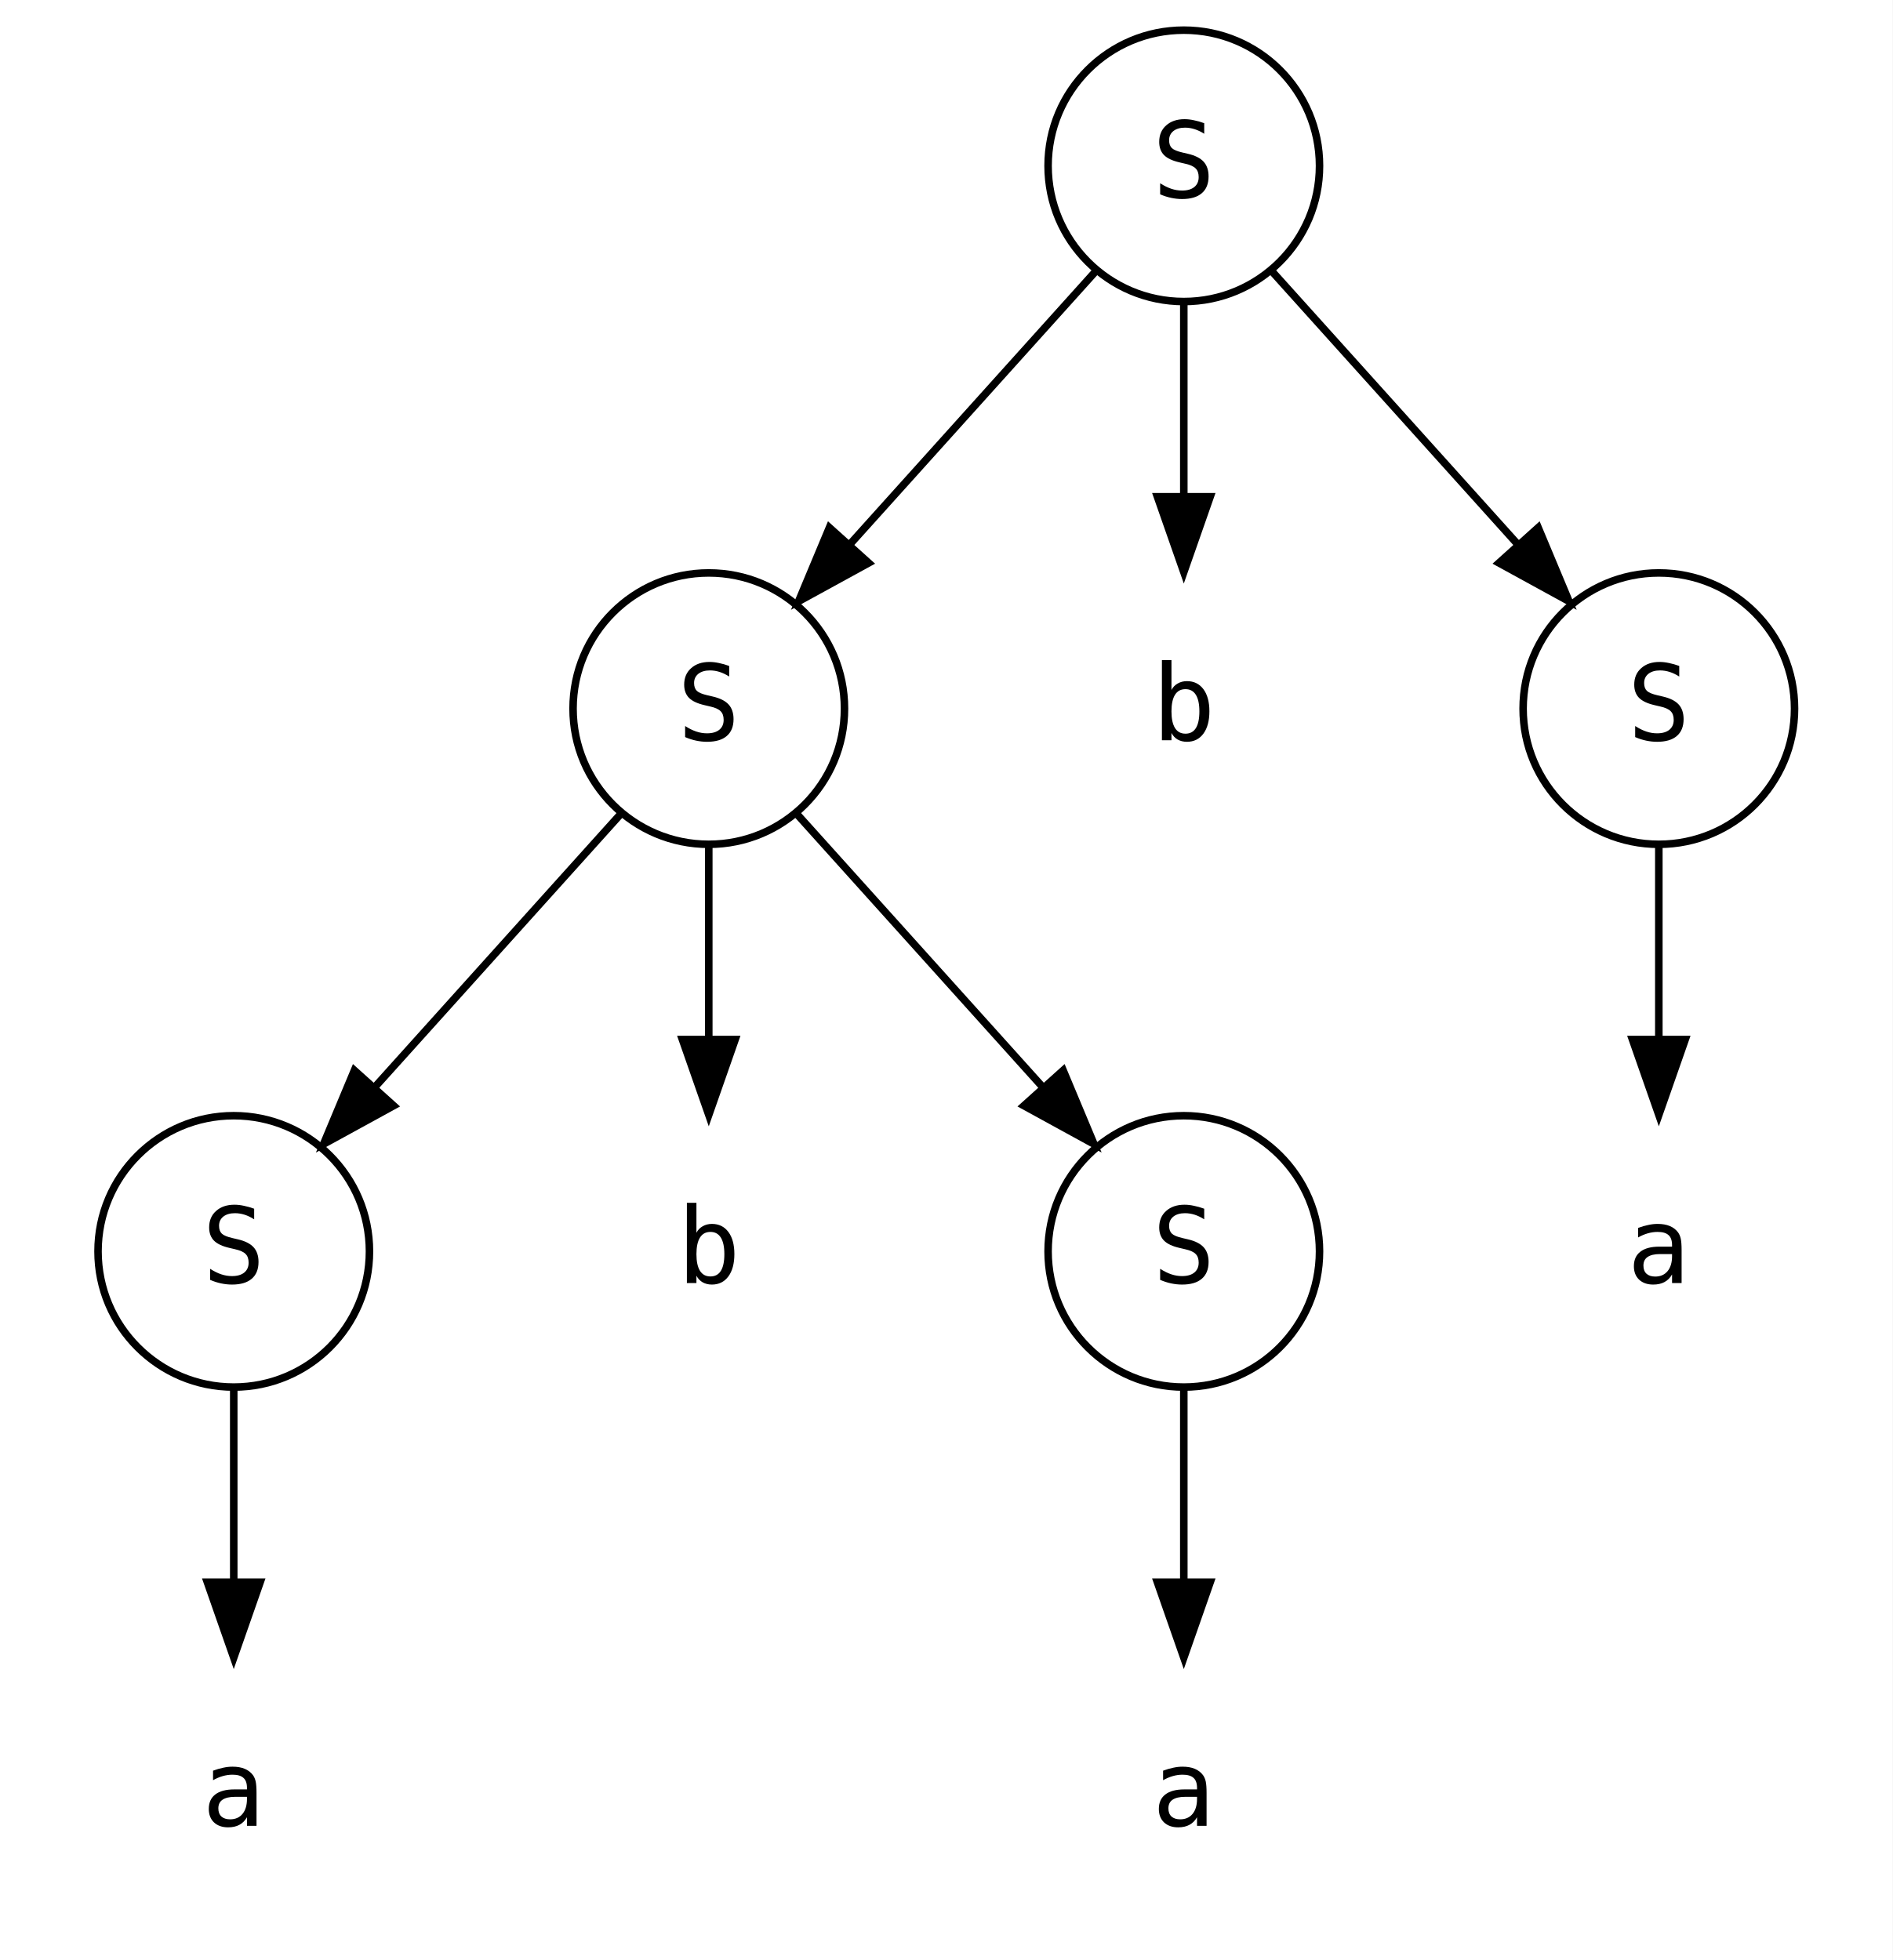
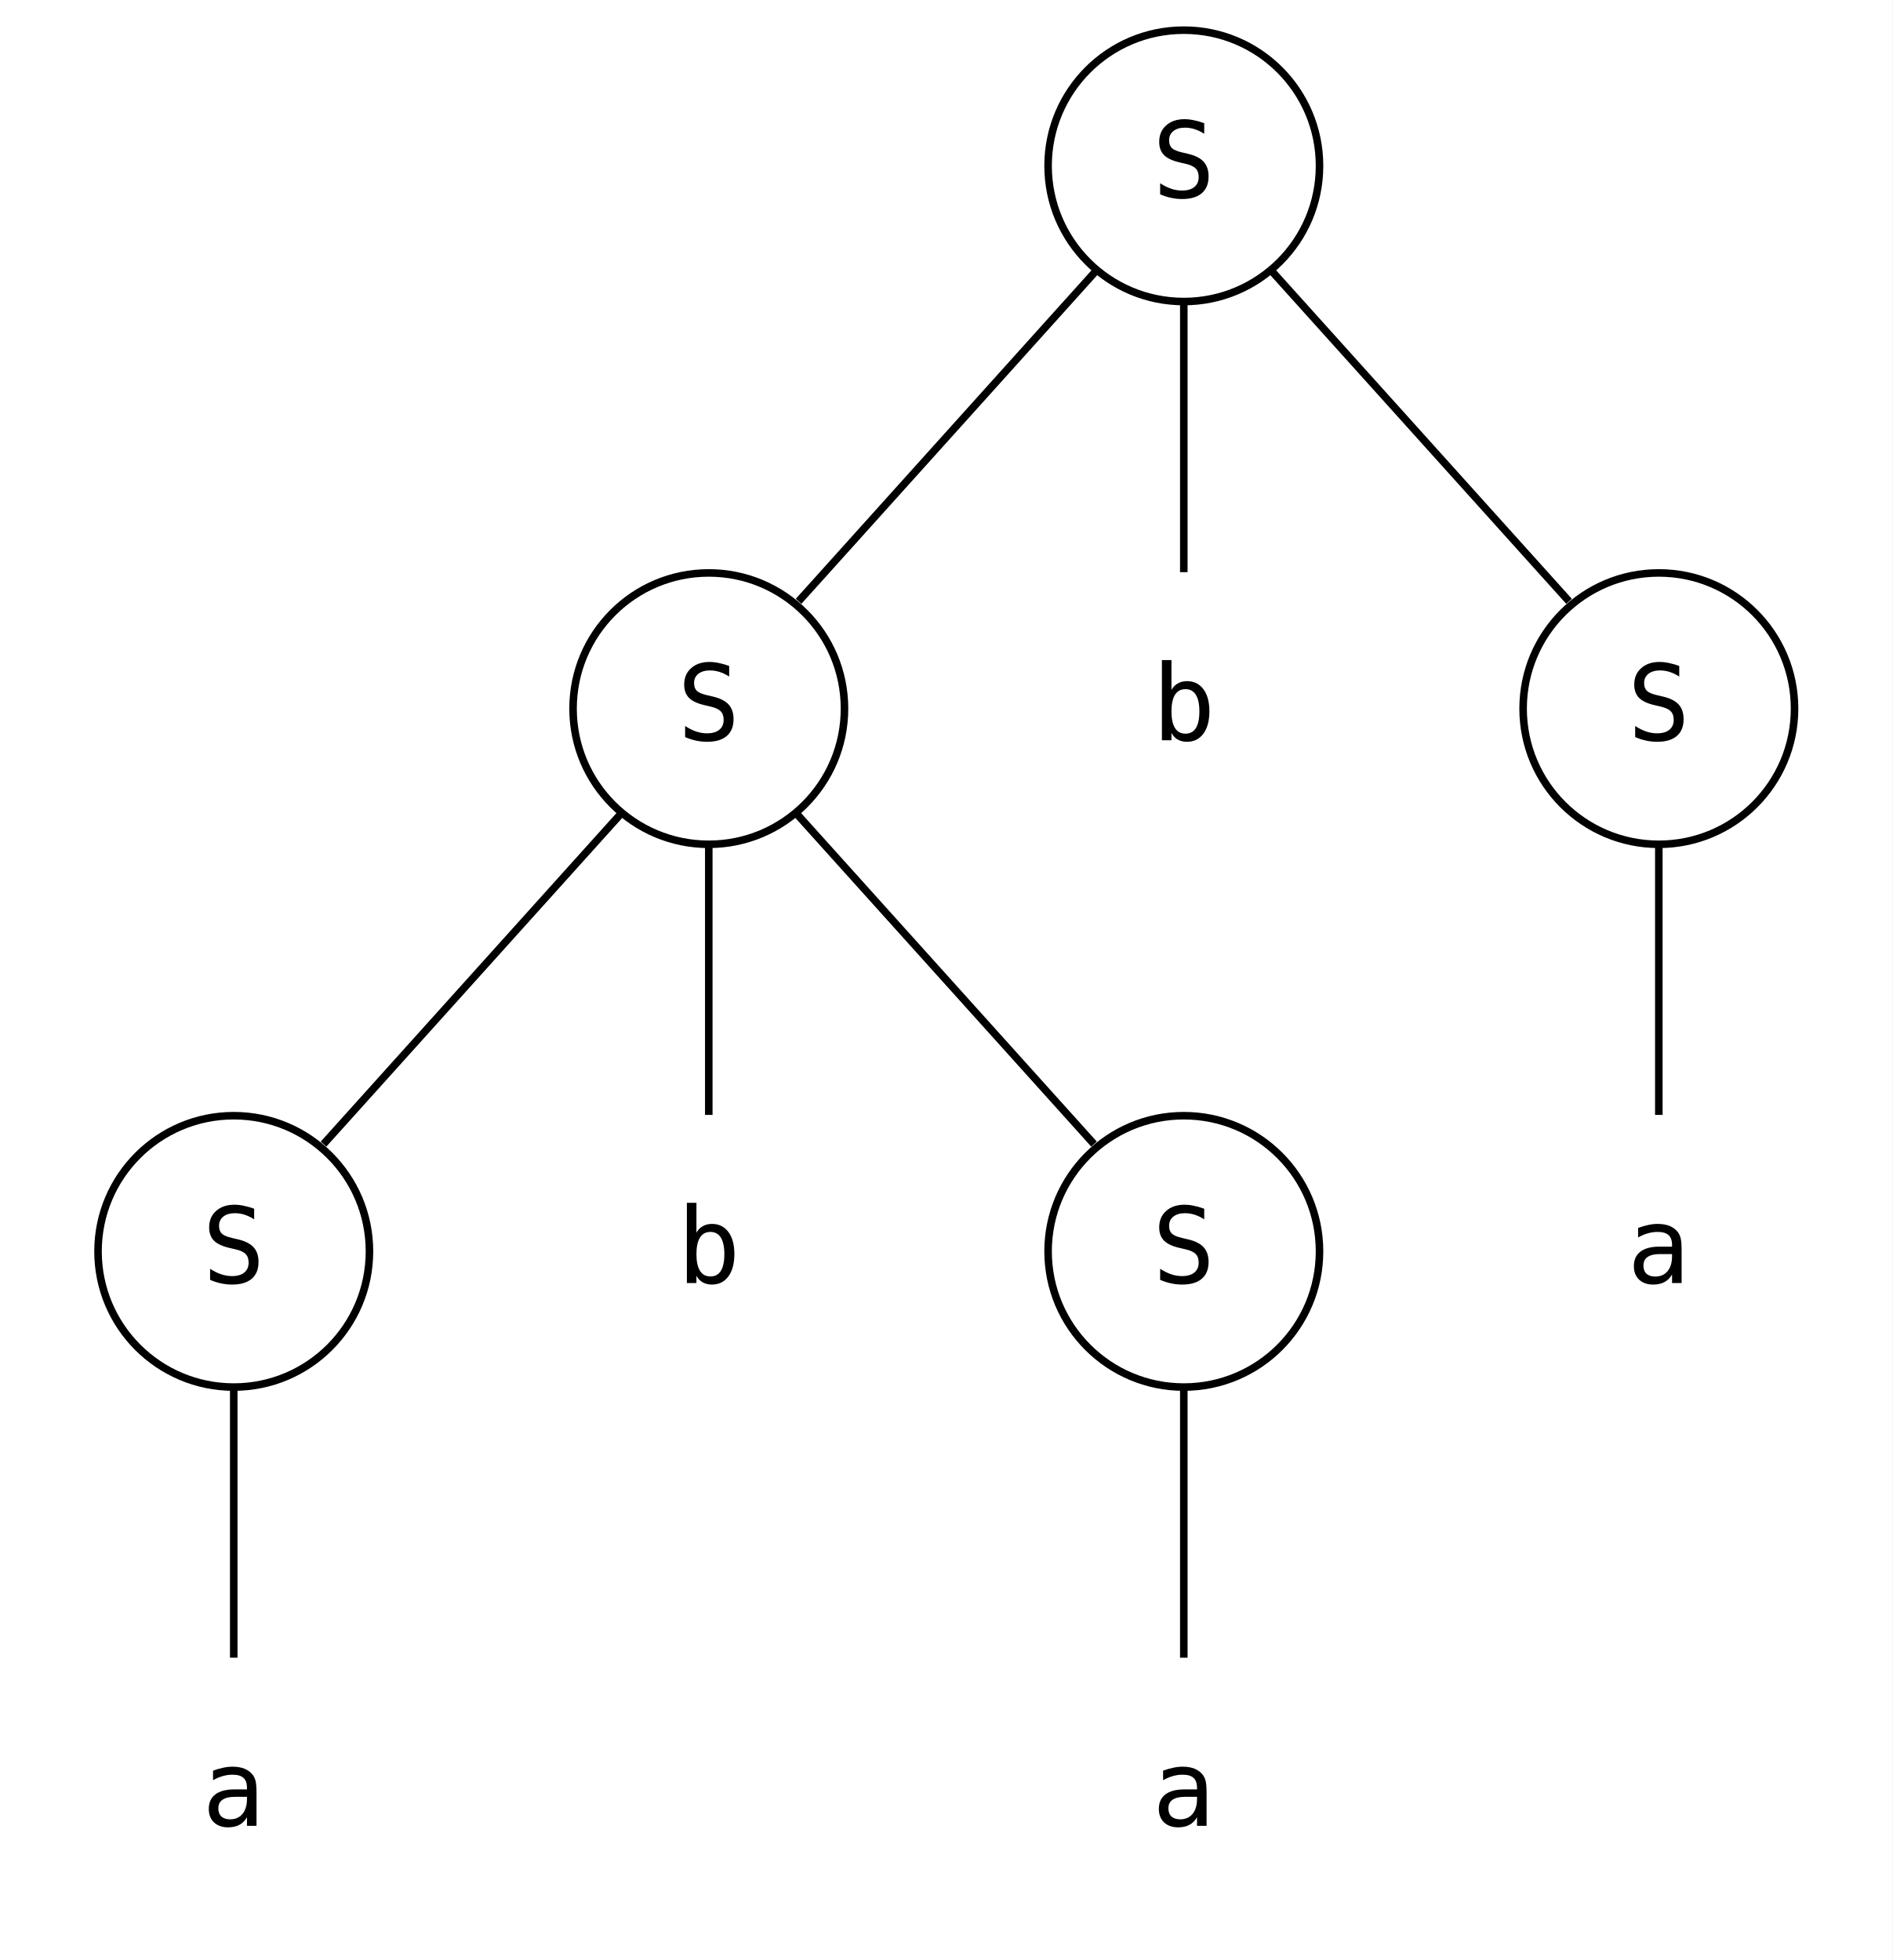
<svg xmlns="http://www.w3.org/2000/svg" width="251pt" height="260pt" viewBox="0.00 0.00 251.00 260.00">
  <g id="graph0" class="graph" transform="scale(1 1) rotate(0) translate(4 256)">
    <polygon fill="white" stroke="none" points="-4,4 -4,-256 247,-256 247,4 -4,4" />
    <g id="node1" class="node">
      <ellipse fill="none" stroke="black" cx="153" cy="-234" rx="18" ry="18" />
      <text text-anchor="middle" x="153" y="-229.8" font-family="monospace" font-size="14.00">S</text>
    </g>
    <g id="node2" class="node">
      <ellipse fill="none" stroke="black" cx="90" cy="-162" rx="18" ry="18" />
      <text text-anchor="middle" x="90" y="-157.8" font-family="monospace" font-size="14.00">S</text>
    </g>
    <g id="edge1" class="edge">
-       <path fill="none" stroke="black" d="M141.445,-220.161C132.324,-210.027 119.414,-195.683 108.809,-183.899" />
-       <polygon fill="black" stroke="black" points="111.201,-181.325 101.91,-176.233 105.998,-186.008 111.201,-181.325" />
+       <path fill="none" stroke="black" d="M141.445,-220.161C130.22,-207.689 113.254,-188.838 101.91,-176.233" />
    </g>
    <g id="node3" class="node">
      <ellipse fill="none" stroke="black" cx="216" cy="-162" rx="18" ry="18" />
      <text text-anchor="middle" x="216" y="-157.8" font-family="monospace" font-size="14.00">S</text>
    </g>
    <g id="edge3" class="edge">
-       <path fill="none" stroke="black" d="M164.555,-220.161C173.676,-210.027 186.586,-195.683 197.191,-183.899" />
-       <polygon fill="black" stroke="black" points="200.002,-186.008 204.09,-176.233 194.799,-181.325 200.002,-186.008" />
+       <path fill="none" stroke="black" d="M164.555,-220.161C175.78,-207.689 192.746,-188.838 204.09,-176.233" />
    </g>
    <g id="node7" class="node">
      <text text-anchor="middle" x="153" y="-157.8" font-family="monospace" font-size="14.00">b</text>
    </g>
    <g id="edge2" class="edge">
-       <path fill="none" stroke="black" d="M153,-215.697C153,-207.983 153,-198.712 153,-190.112" />
-       <polygon fill="black" stroke="black" points="156.5,-190.104 153,-180.104 149.5,-190.104 156.5,-190.104" />
+       <path fill="none" stroke="black" d="M153,-215.697C153,-204.846 153,-190.917 153,-180.104" />
    </g>
    <g id="node4" class="node">
      <ellipse fill="none" stroke="black" cx="27" cy="-90" rx="18" ry="18" />
      <text text-anchor="middle" x="27" y="-85.8" font-family="monospace" font-size="14.00">S</text>
    </g>
    <g id="edge4" class="edge">
-       <path fill="none" stroke="black" d="M78.445,-148.161C69.324,-138.027 56.414,-123.683 45.809,-111.899" />
-       <polygon fill="black" stroke="black" points="48.201,-109.325 38.91,-104.233 42.998,-114.008 48.201,-109.325" />
+       <path fill="none" stroke="black" d="M78.445,-148.161C67.22,-135.689 50.254,-116.838 38.91,-104.233" />
    </g>
    <g id="node5" class="node">
      <ellipse fill="none" stroke="black" cx="153" cy="-90" rx="18" ry="18" />
      <text text-anchor="middle" x="153" y="-85.8" font-family="monospace" font-size="14.00">S</text>
    </g>
    <g id="edge6" class="edge">
-       <path fill="none" stroke="black" d="M101.555,-148.161C110.676,-138.027 123.586,-123.683 134.191,-111.899" />
-       <polygon fill="black" stroke="black" points="137.002,-114.008 141.09,-104.233 131.799,-109.325 137.002,-114.008" />
+       <path fill="none" stroke="black" d="M101.555,-148.161C112.78,-135.689 129.746,-116.838 141.09,-104.233" />
    </g>
    <g id="node9" class="node">
      <text text-anchor="middle" x="90" y="-85.8" font-family="monospace" font-size="14.00">b</text>
    </g>
    <g id="edge5" class="edge">
-       <path fill="none" stroke="black" d="M90,-143.697C90,-135.983 90,-126.712 90,-118.112" />
-       <polygon fill="black" stroke="black" points="93.5,-118.104 90,-108.104 86.5,-118.104 93.5,-118.104" />
+       <path fill="none" stroke="black" d="M90,-143.697C90,-132.846 90,-118.917 90,-108.104" />
    </g>
    <g id="node10" class="node">
      <text text-anchor="middle" x="216" y="-85.8" font-family="monospace" font-size="14.00">a</text>
    </g>
    <g id="edge9" class="edge">
-       <path fill="none" stroke="black" d="M216,-143.697C216,-135.983 216,-126.712 216,-118.112" />
-       <polygon fill="black" stroke="black" points="219.5,-118.104 216,-108.104 212.5,-118.104 219.5,-118.104" />
+       <path fill="none" stroke="black" d="M216,-143.697C216,-132.846 216,-118.917 216,-108.104" />
    </g>
    <g id="node6" class="node">
      <text text-anchor="middle" x="27" y="-13.8" font-family="monospace" font-size="14.00">a</text>
    </g>
    <g id="edge7" class="edge">
-       <path fill="none" stroke="black" d="M27,-71.697C27,-63.983 27,-54.712 27,-46.112" />
-       <polygon fill="black" stroke="black" points="30.5,-46.104 27,-36.104 23.5,-46.104 30.5,-46.104" />
+       <path fill="none" stroke="black" d="M27,-71.697C27,-60.846 27,-46.917 27,-36.104" />
    </g>
    <g id="node8" class="node">
      <text text-anchor="middle" x="153" y="-13.8" font-family="monospace" font-size="14.00">a</text>
    </g>
    <g id="edge8" class="edge">
-       <path fill="none" stroke="black" d="M153,-71.697C153,-63.983 153,-54.712 153,-46.112" />
-       <polygon fill="black" stroke="black" points="156.5,-46.104 153,-36.104 149.5,-46.104 156.5,-46.104" />
+       <path fill="none" stroke="black" d="M153,-71.697C153,-60.846 153,-46.917 153,-36.104" />
    </g>
  </g>
</svg>
